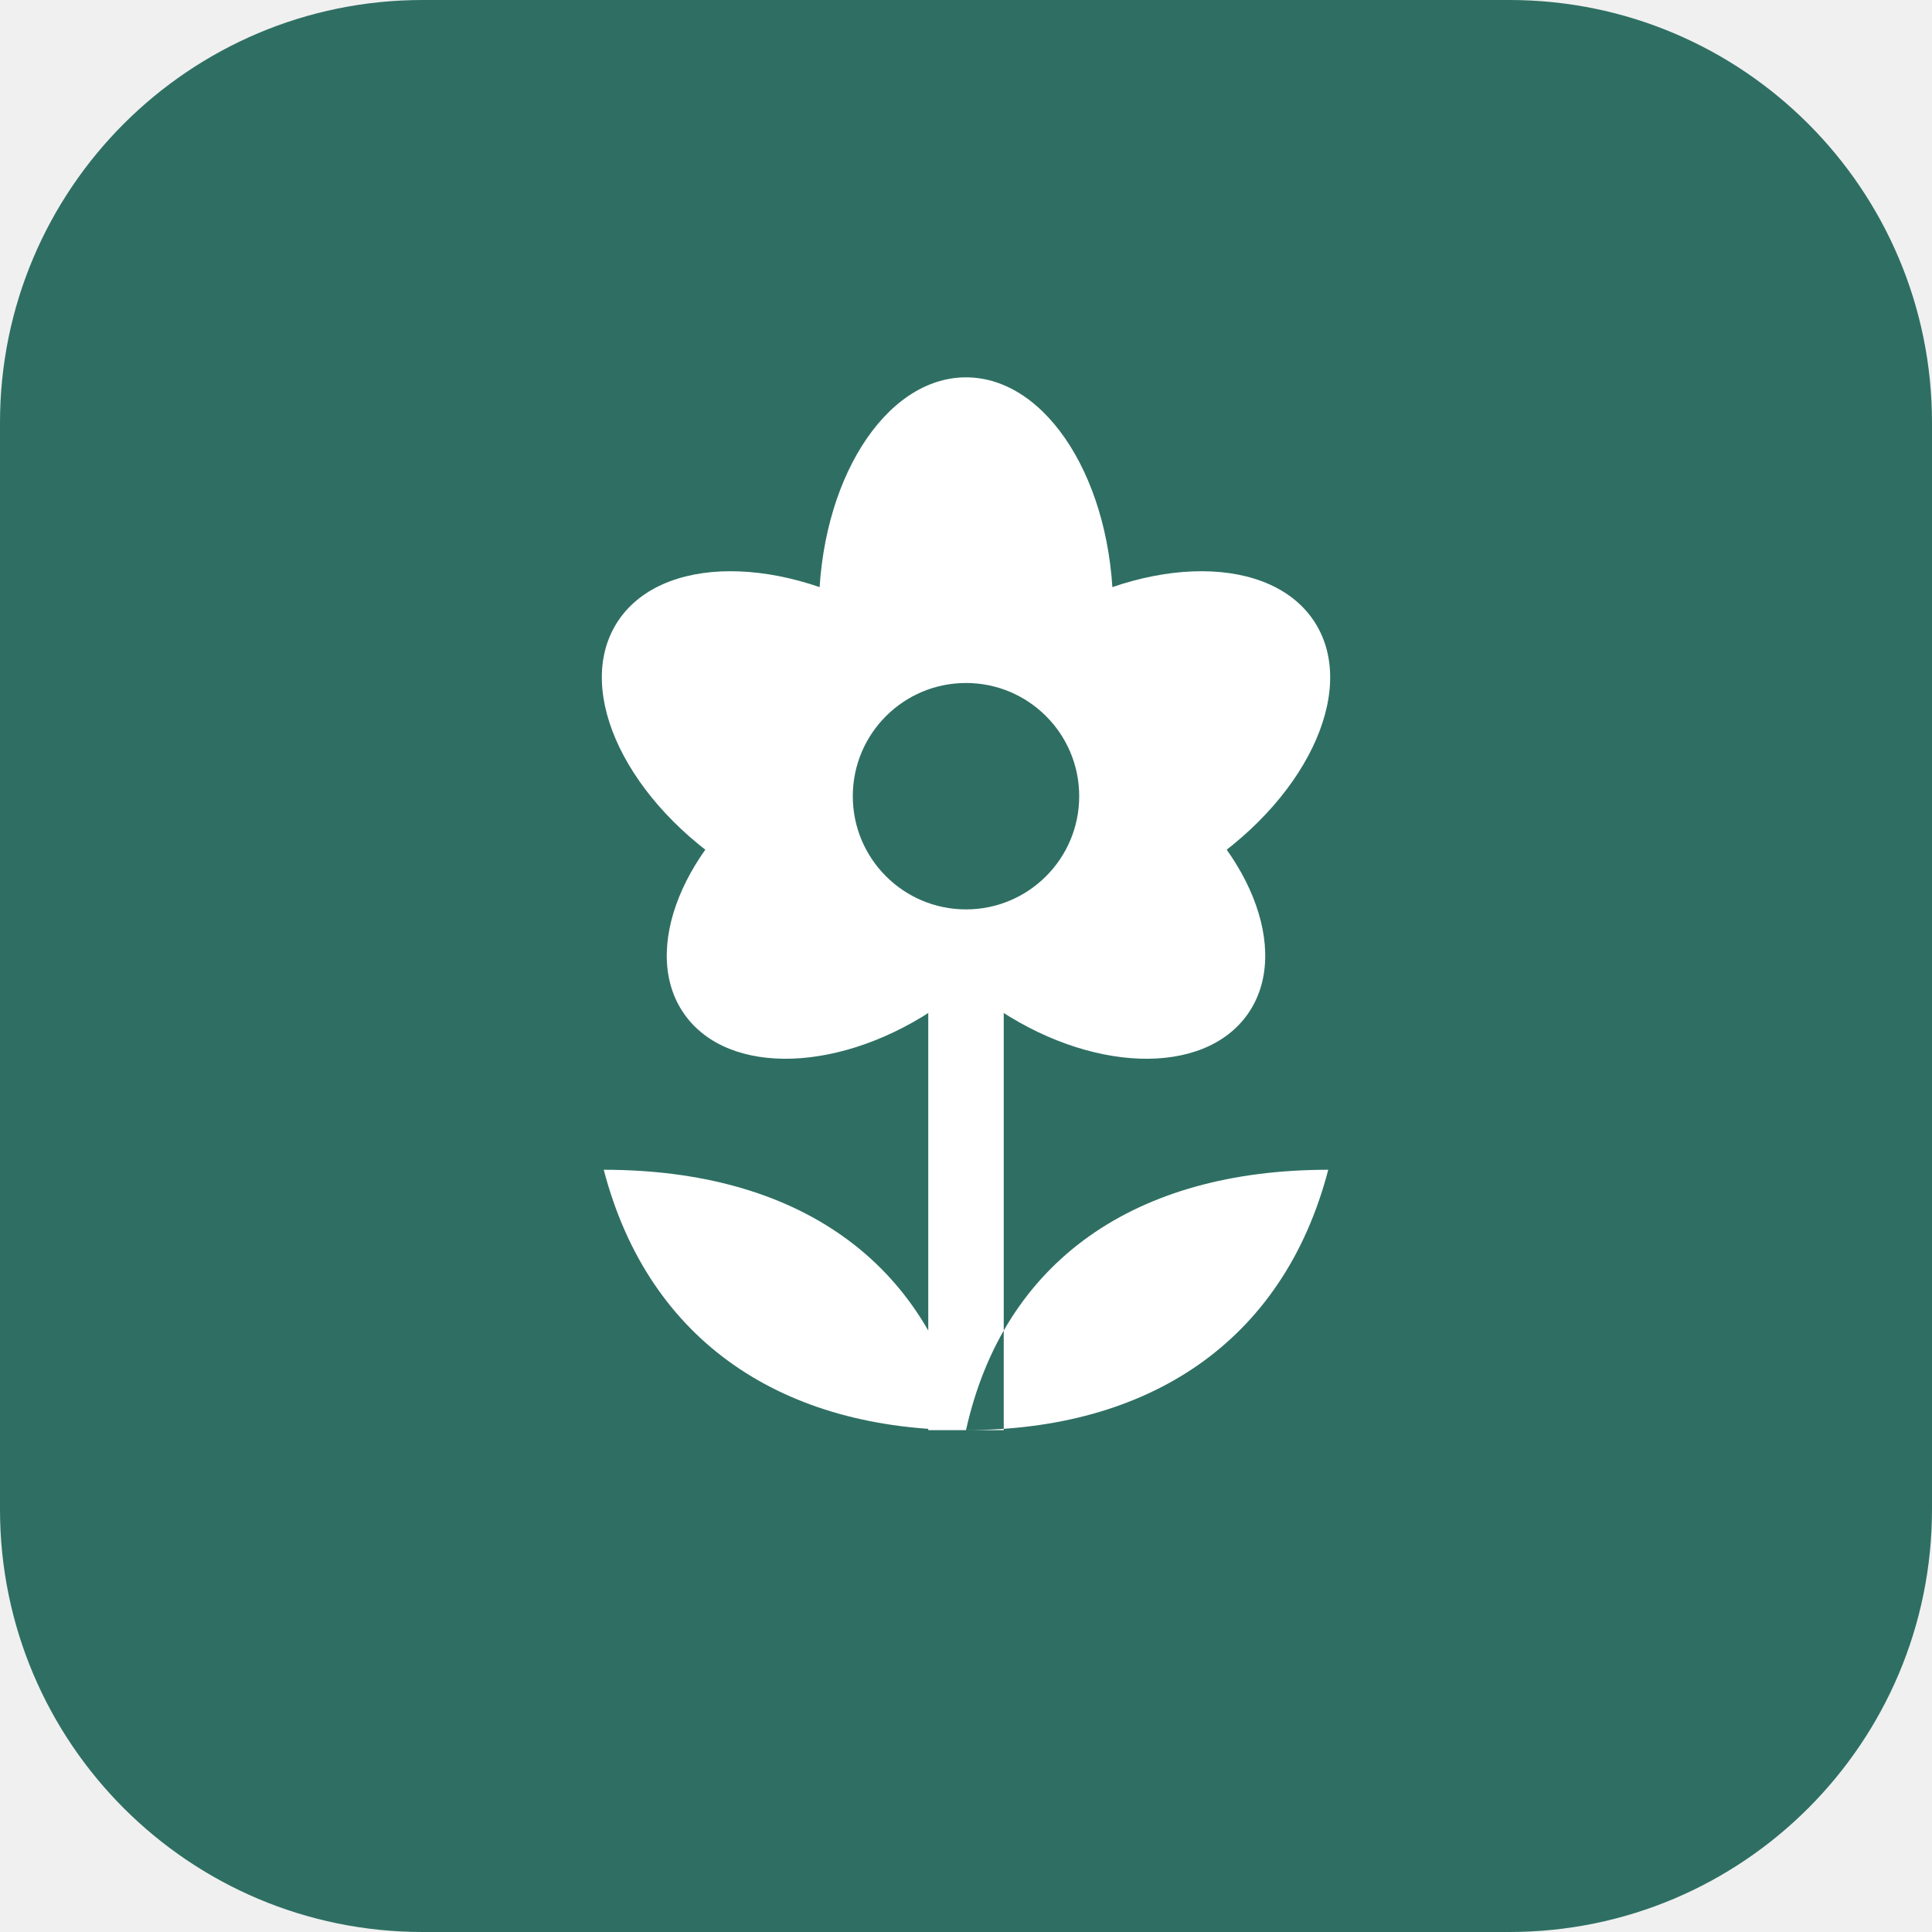
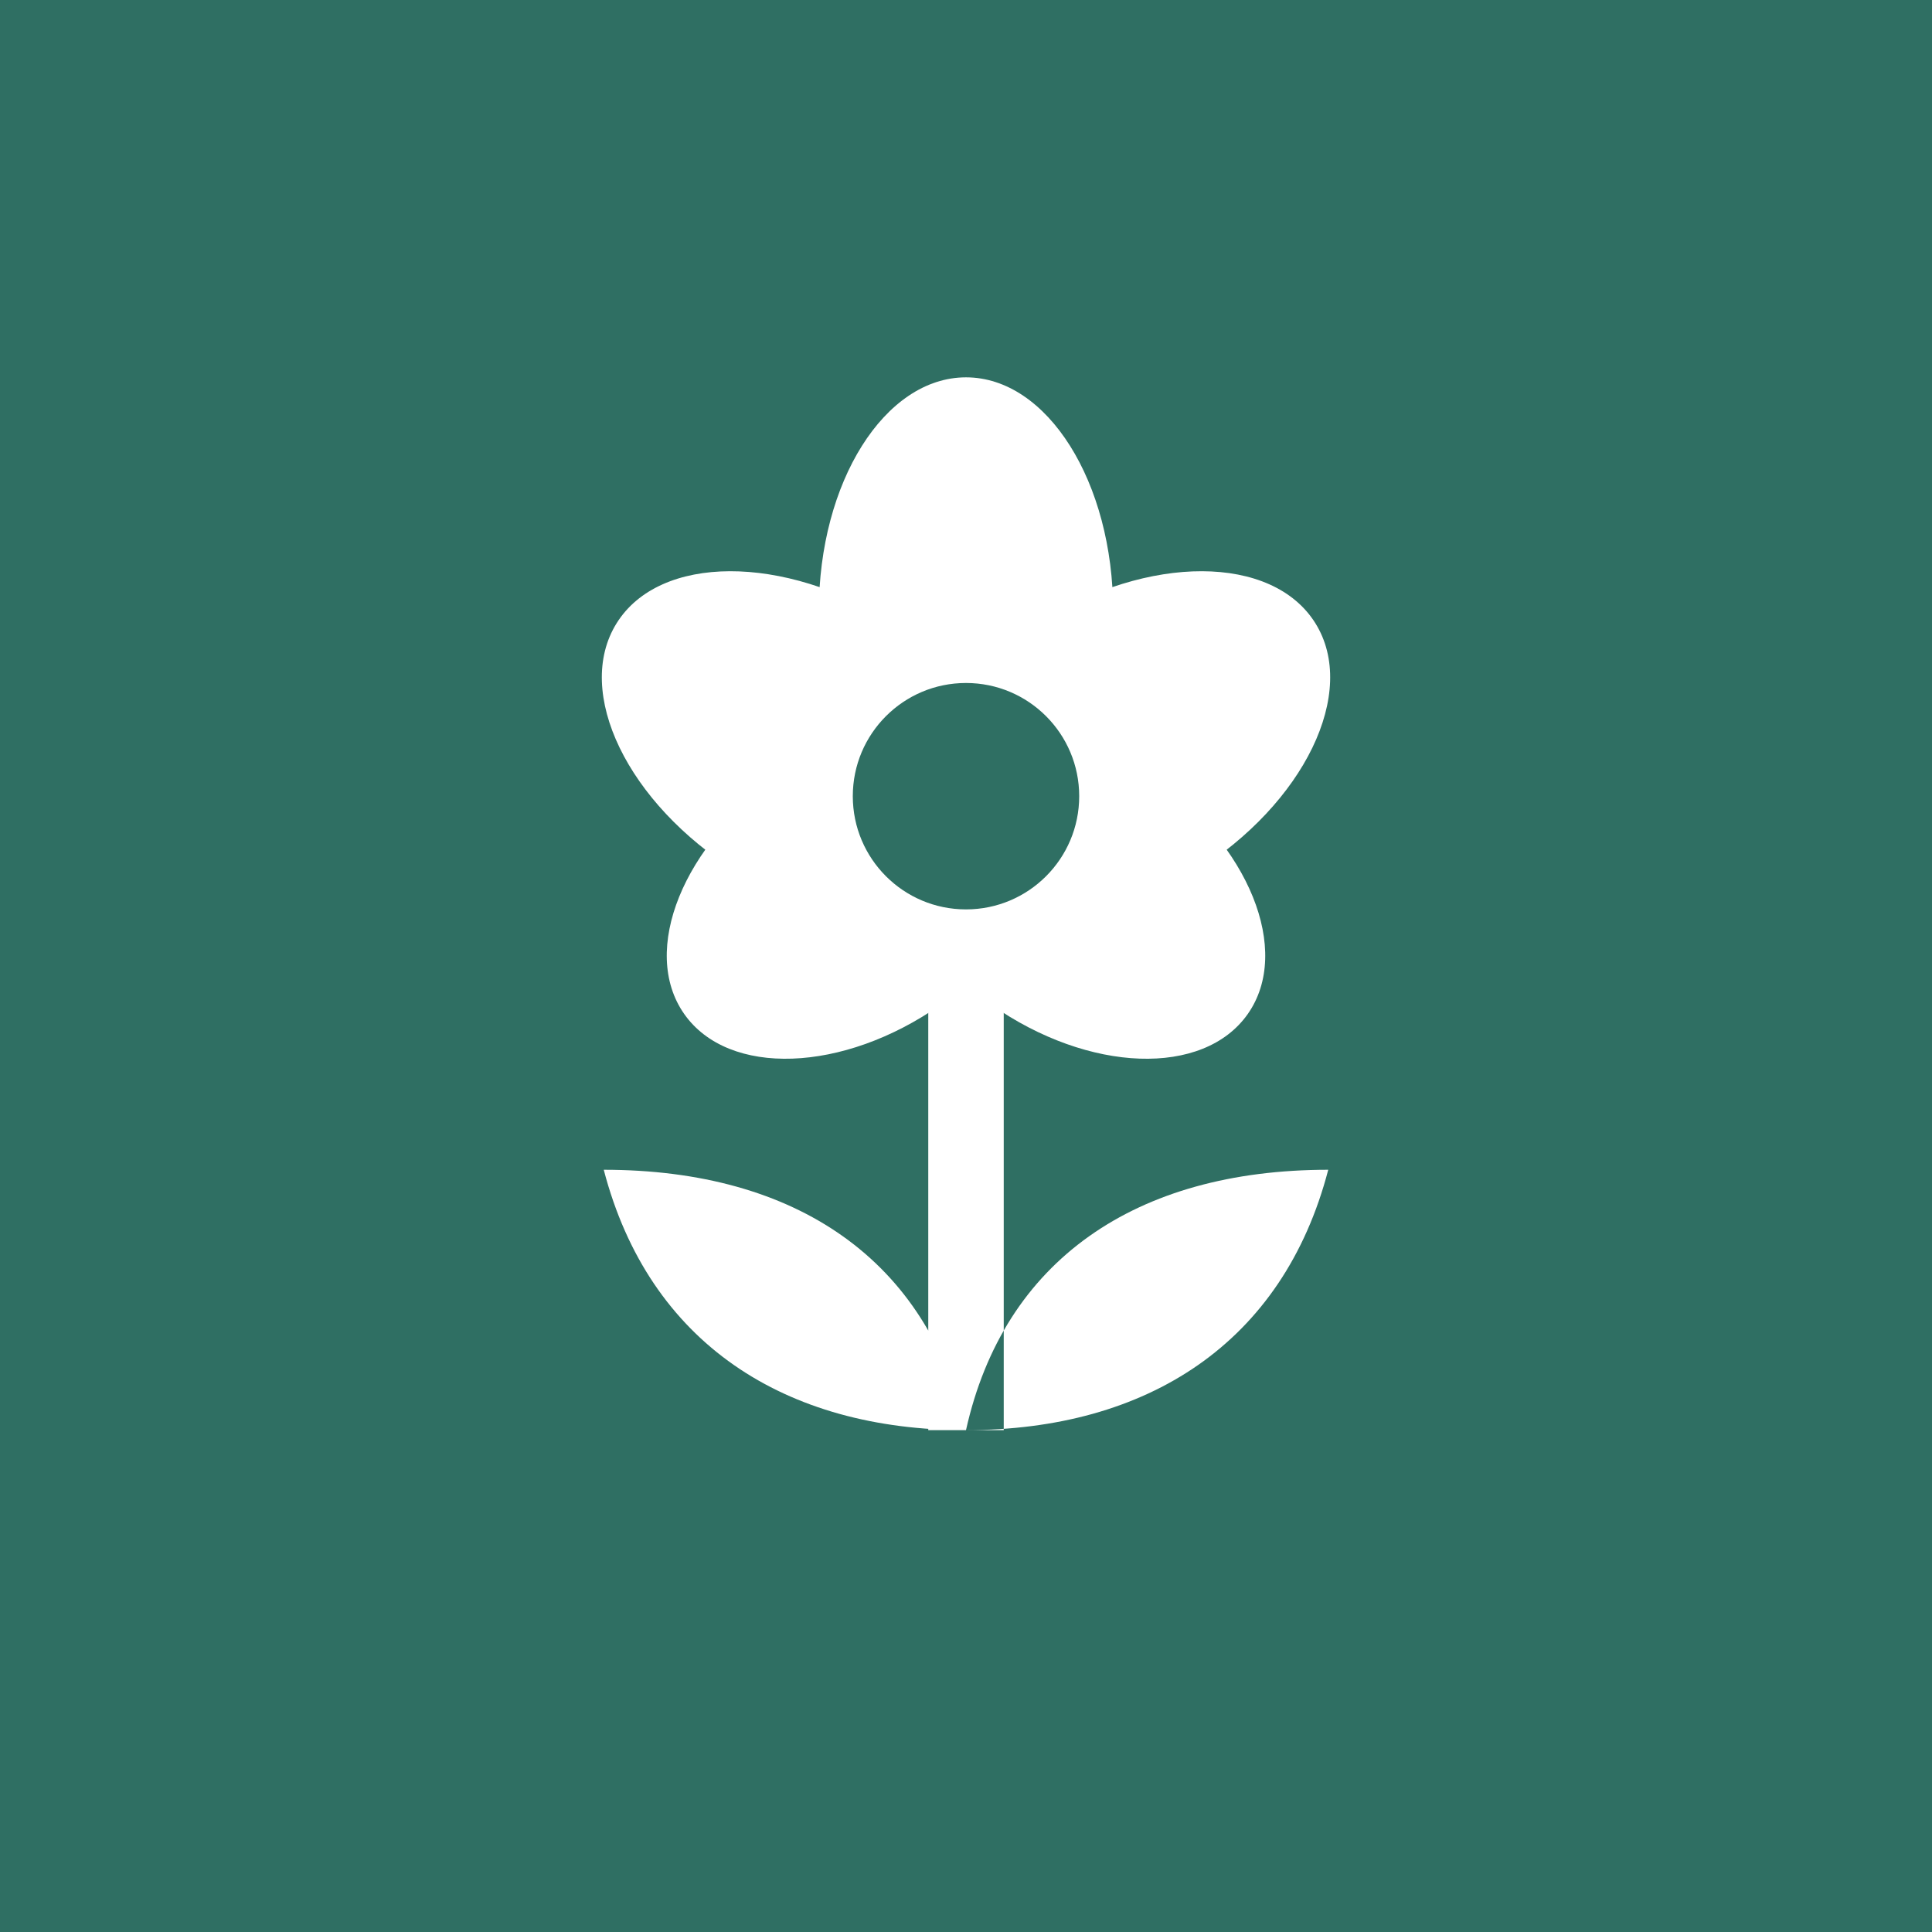
<svg xmlns="http://www.w3.org/2000/svg" width="512" height="512" viewBox="0 0 512 512">
-   <rect width="512" height="512" rx="112" fill="#2f6f63" />
+   <rect width="512" height="512" fill="#2f6f63" />
  <path fill="#ffffff" d="M246 225h20v154h-20zM256 379c-48 0-84-23-96-69c51 0 86 24 96 69M256 379c48 0 84-23 96-69c-51 0-86 24-96 69" />
  <ellipse cx="256" cy="162" rx="39" ry="62" fill="#ffffff" />
  <ellipse cx="216" cy="198" rx="39" ry="62" fill="#ffffff" transform="rotate(-58 216 198)" />
  <ellipse cx="296" cy="198" rx="39" ry="62" fill="#ffffff" transform="rotate(58 296 198)" />
  <ellipse cx="228" cy="236" rx="37" ry="57" fill="#ffffff" transform="rotate(-125 228 236)" />
  <ellipse cx="284" cy="236" rx="37" ry="57" fill="#ffffff" transform="rotate(125 284 236)" />
  <circle cx="256" cy="211" r="30" fill="#2f6f63" />
</svg>
